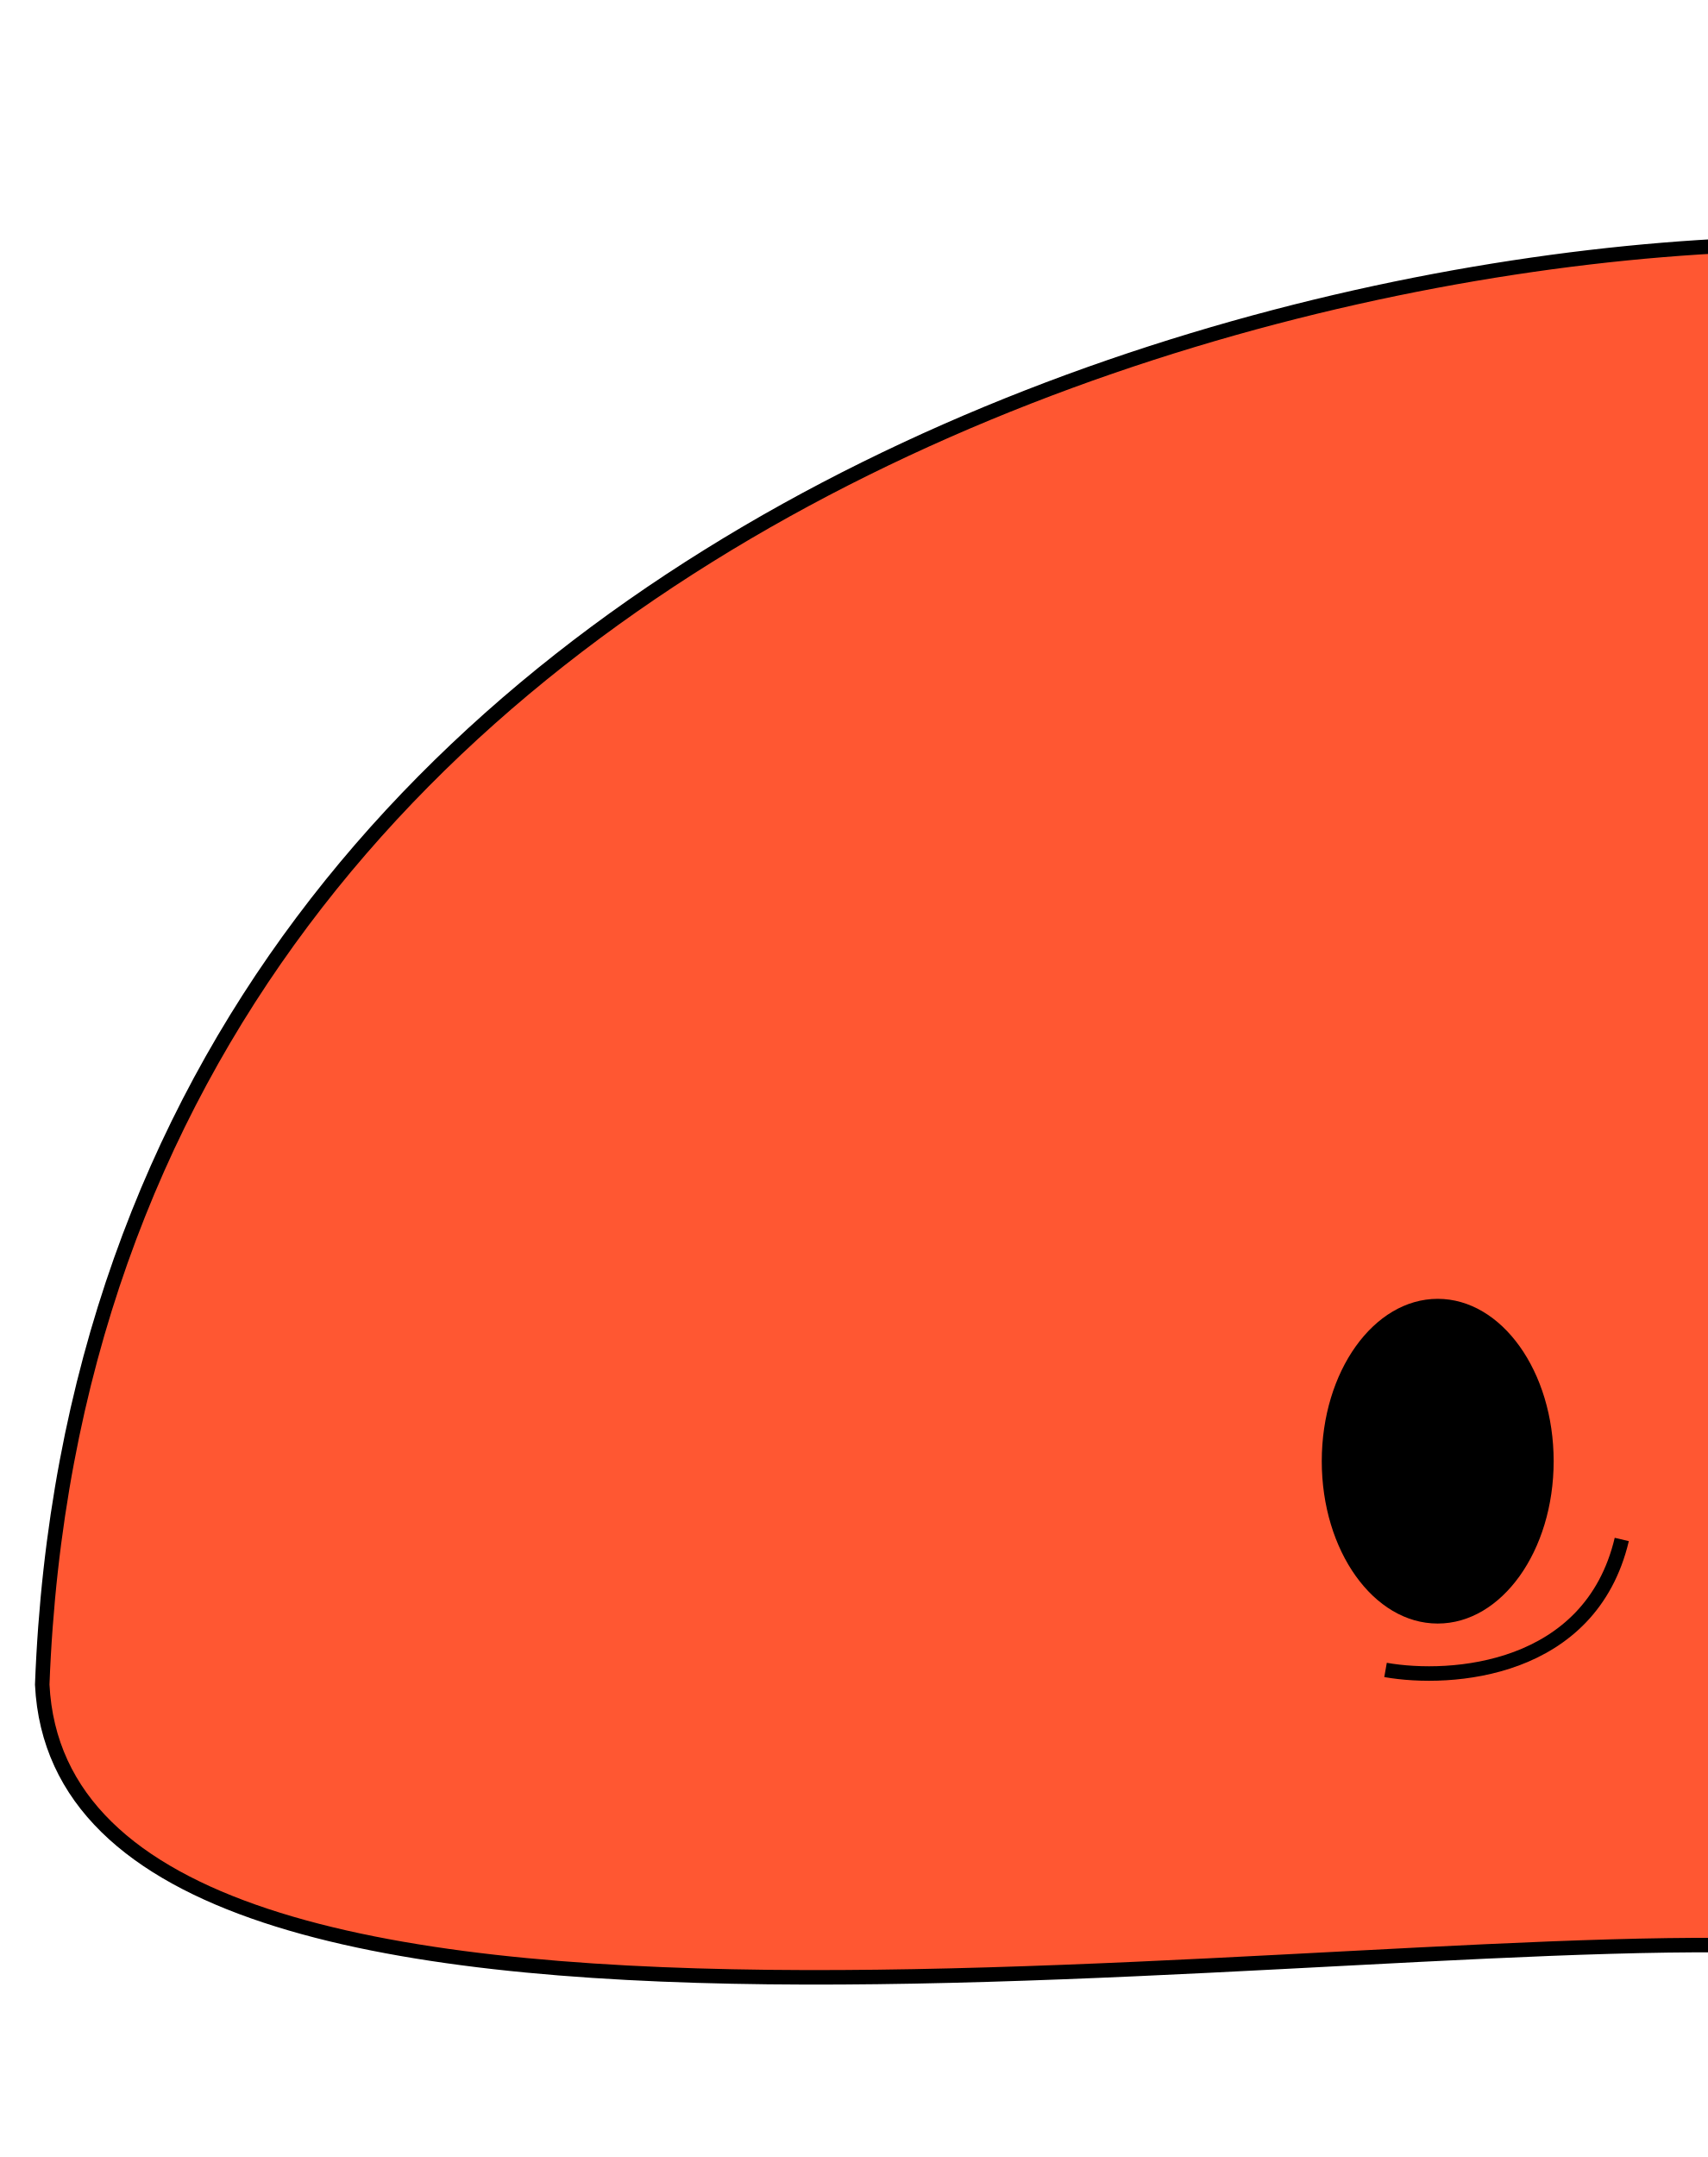
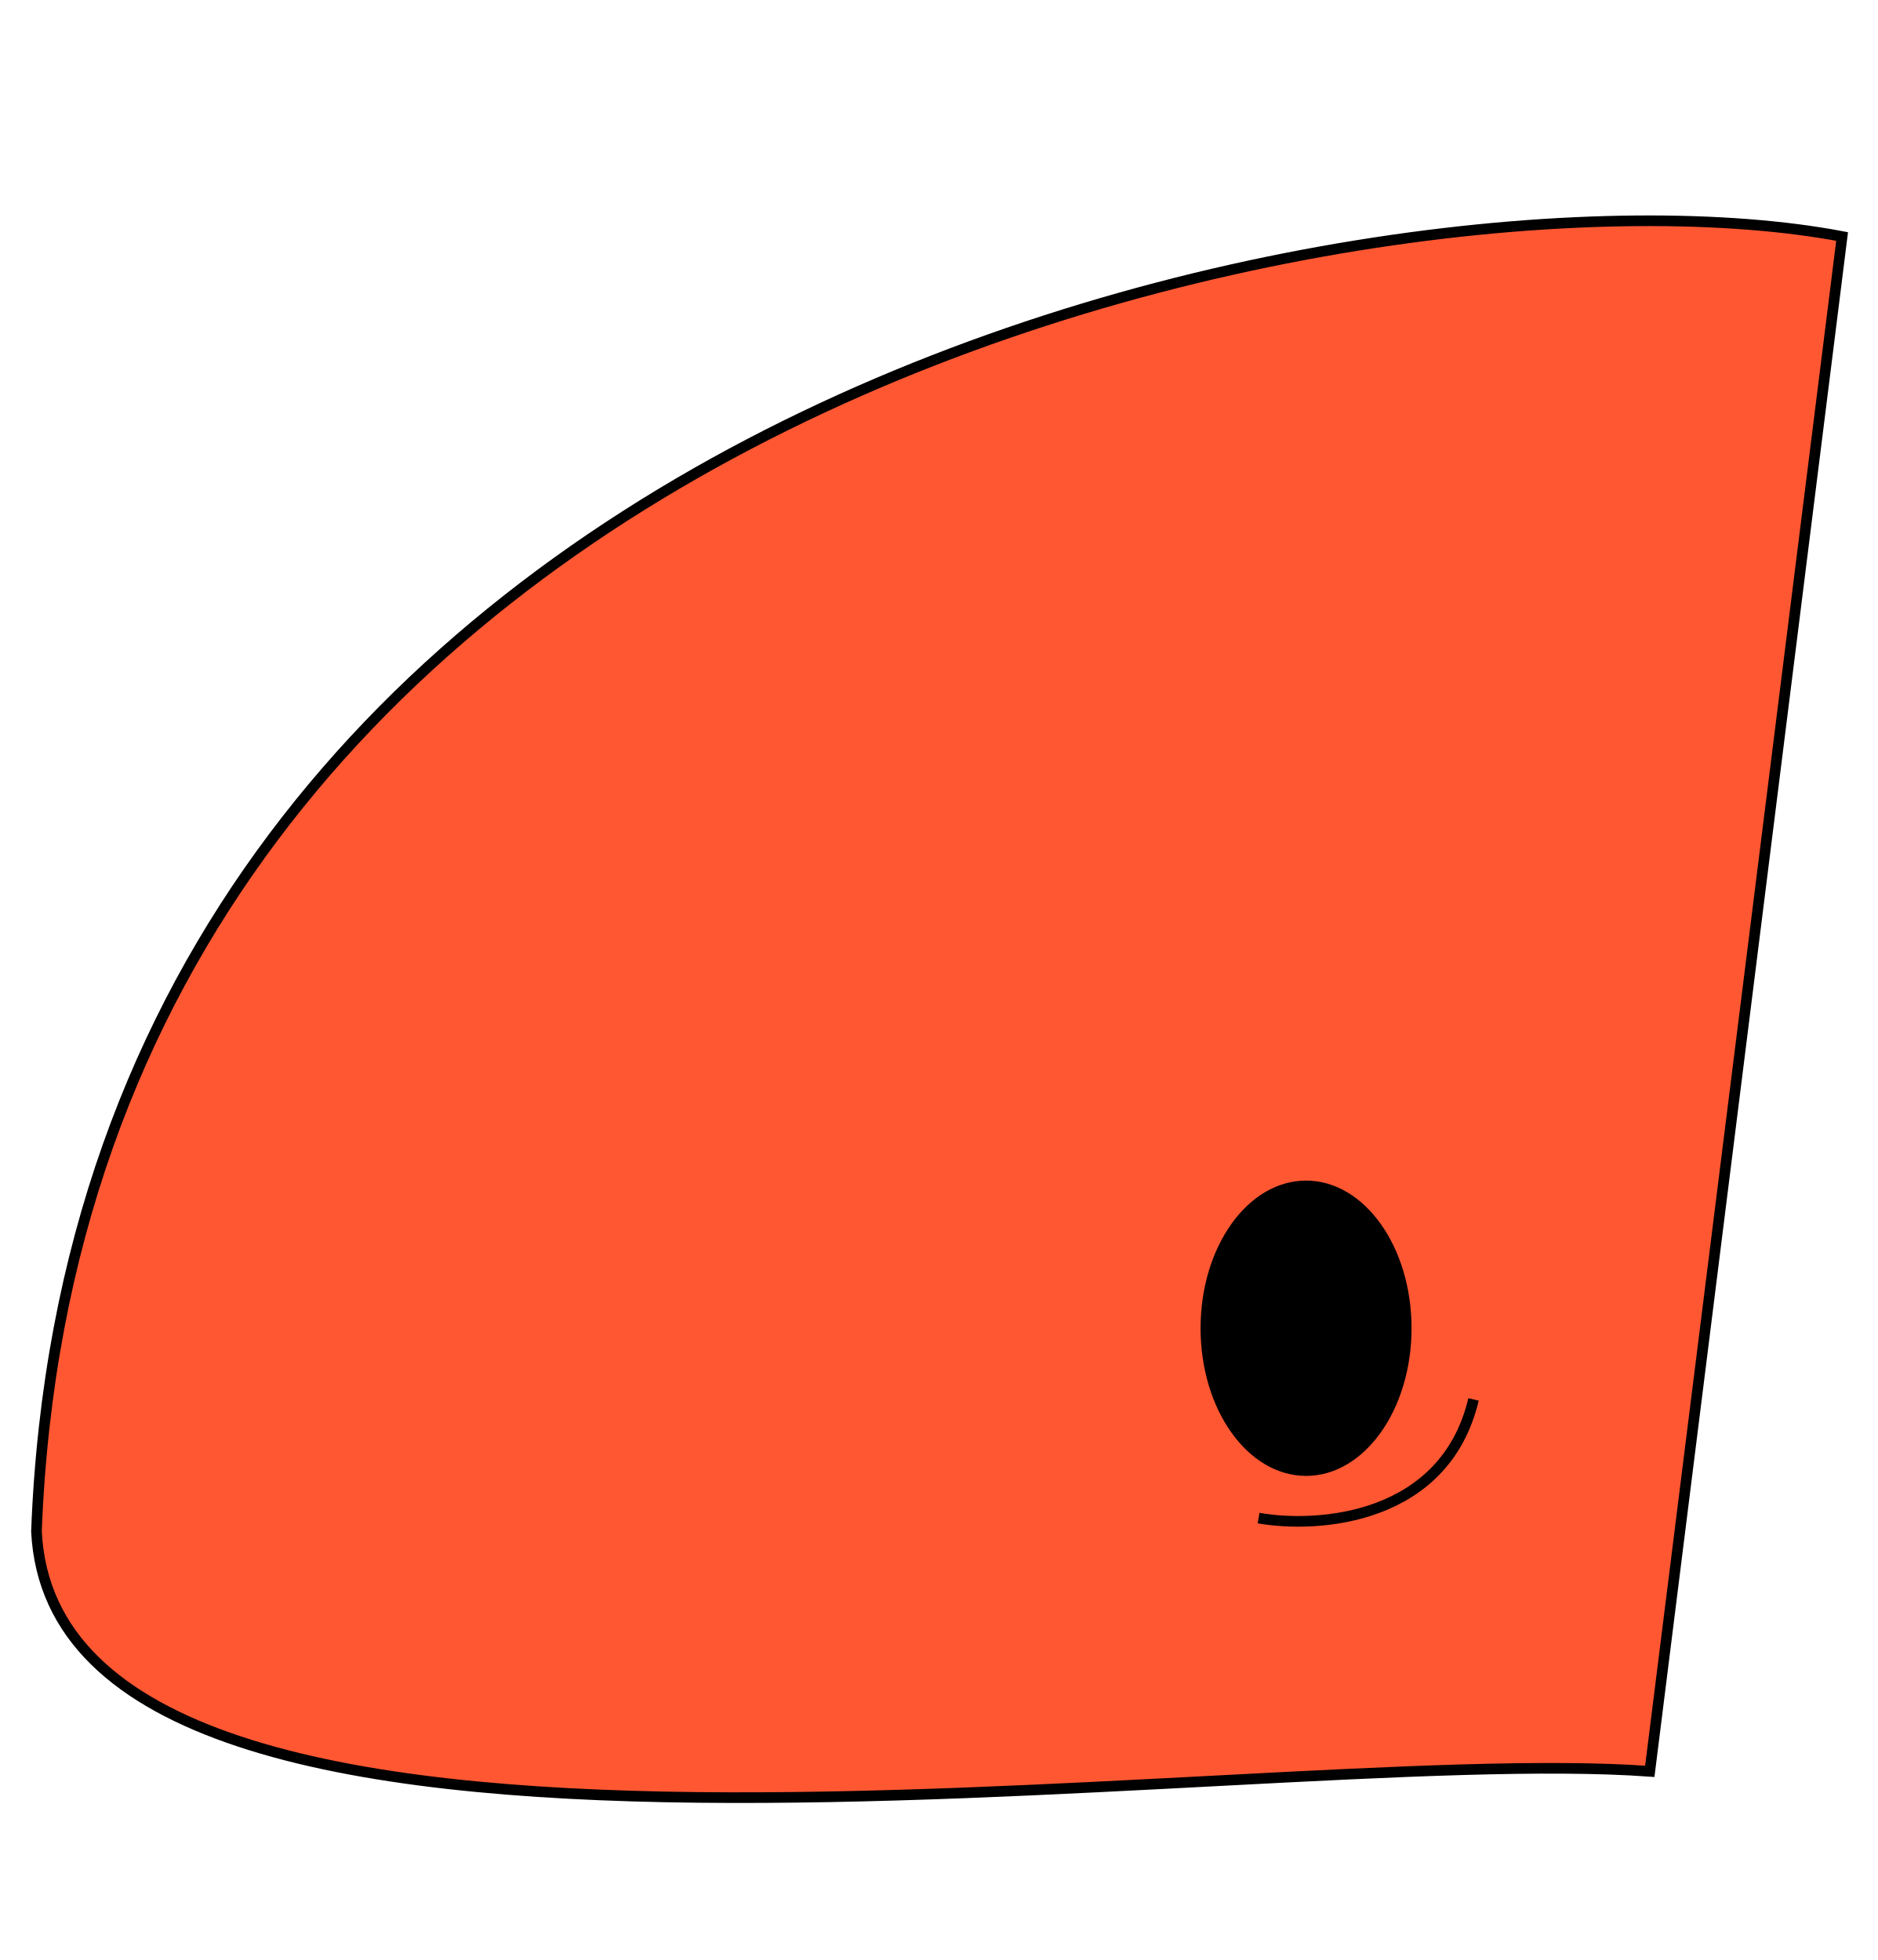
- <svg xmlns="http://www.w3.org/2000/svg" width="589" height="744" viewBox="0 0 589 744" fill="none">
-   <path d="M14.569 581.055C31 150 527.37 57.298 699.271 89.943L626.339 672.047C470.296 660.801 22.5 740 14.569 581.055Z" fill="#FF5732" stroke="black" stroke-width="5" />
-   <ellipse cx="496" cy="504" rx="40" ry="56" fill="black" />
-   <path d="M478 576C500.667 580 548.7 576.6 559.5 531" stroke="black" stroke-width="5" />
+ <svg xmlns="http://www.w3.org/2000/svg" width="883" height="922" viewBox="0 0 883 922" fill="none">
+   <path d="M17.148 720.39C37.528 185.743 653.186 70.763 866.398 111.253L775.94 833.249C582.396 819.301 26.985 917.533 17.148 720.39Z" fill="#FF5732" stroke="black" stroke-width="5" />
+   <ellipse cx="614.278" cy="624.816" rx="49.613" ry="69.458" fill="black" />
+   <path d="M591.952 714.12C620.066 719.081 679.643 714.864 693.038 658.306" stroke="black" stroke-width="5" />
</svg>
